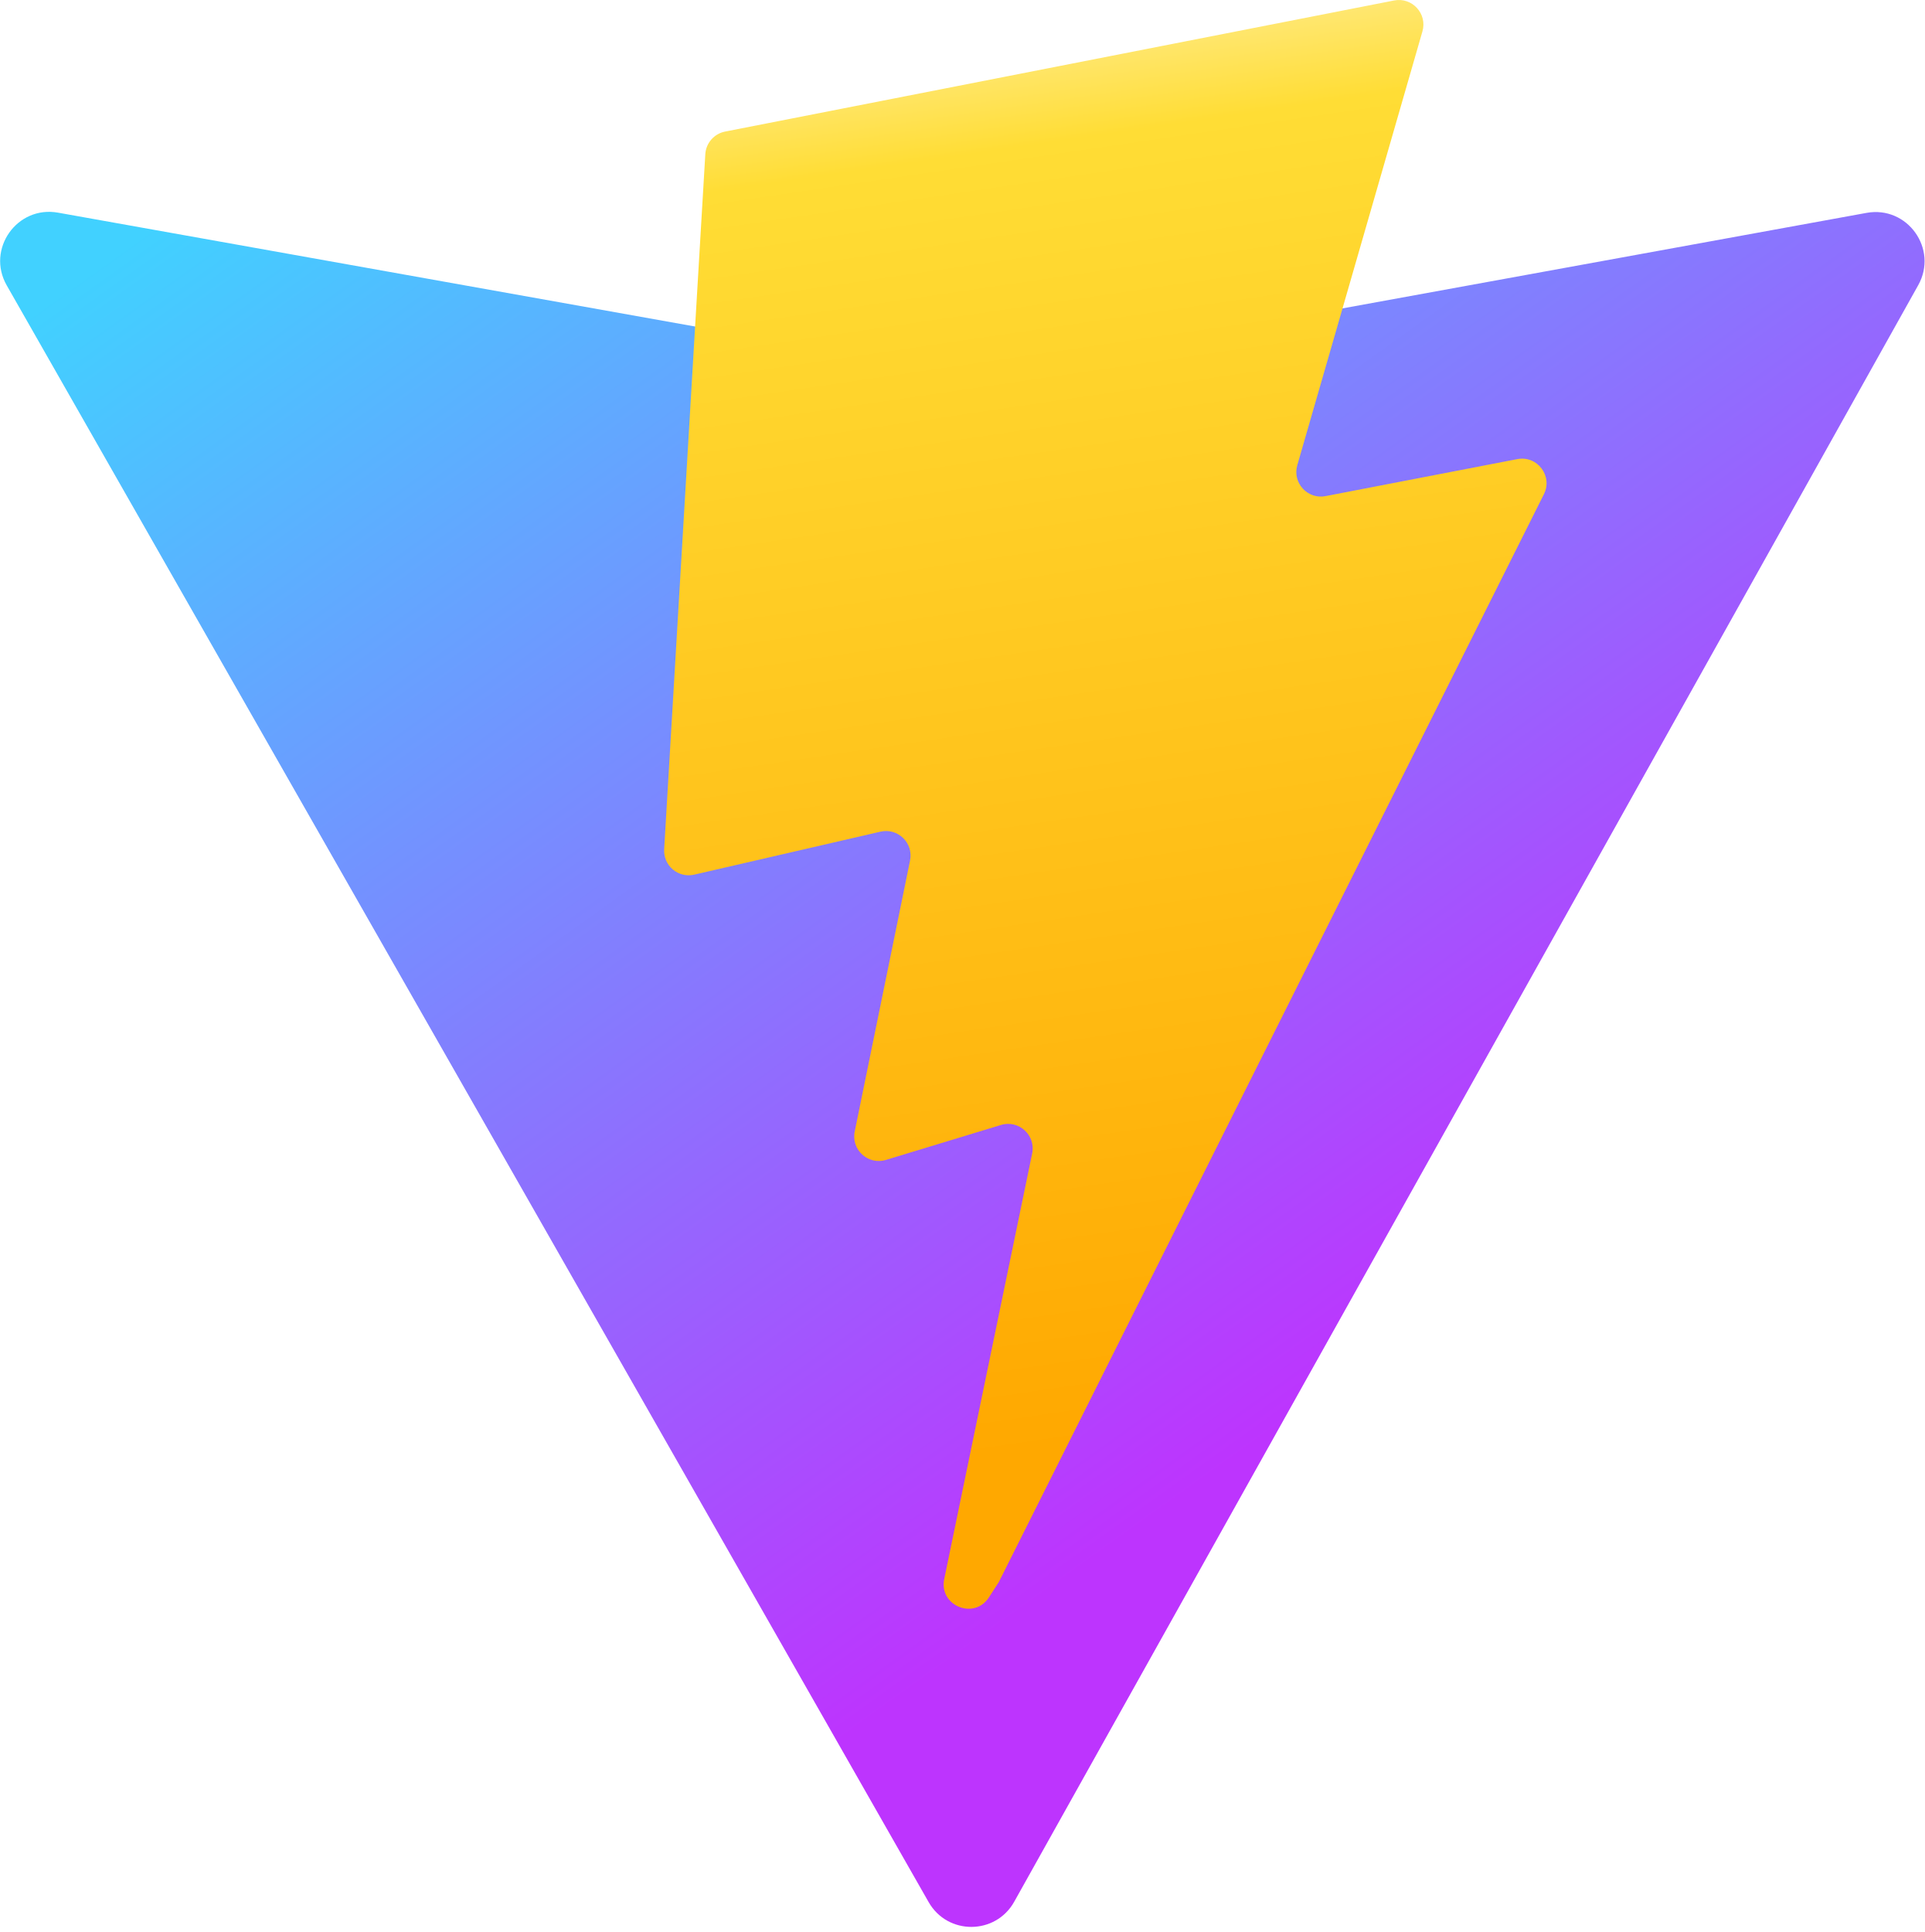
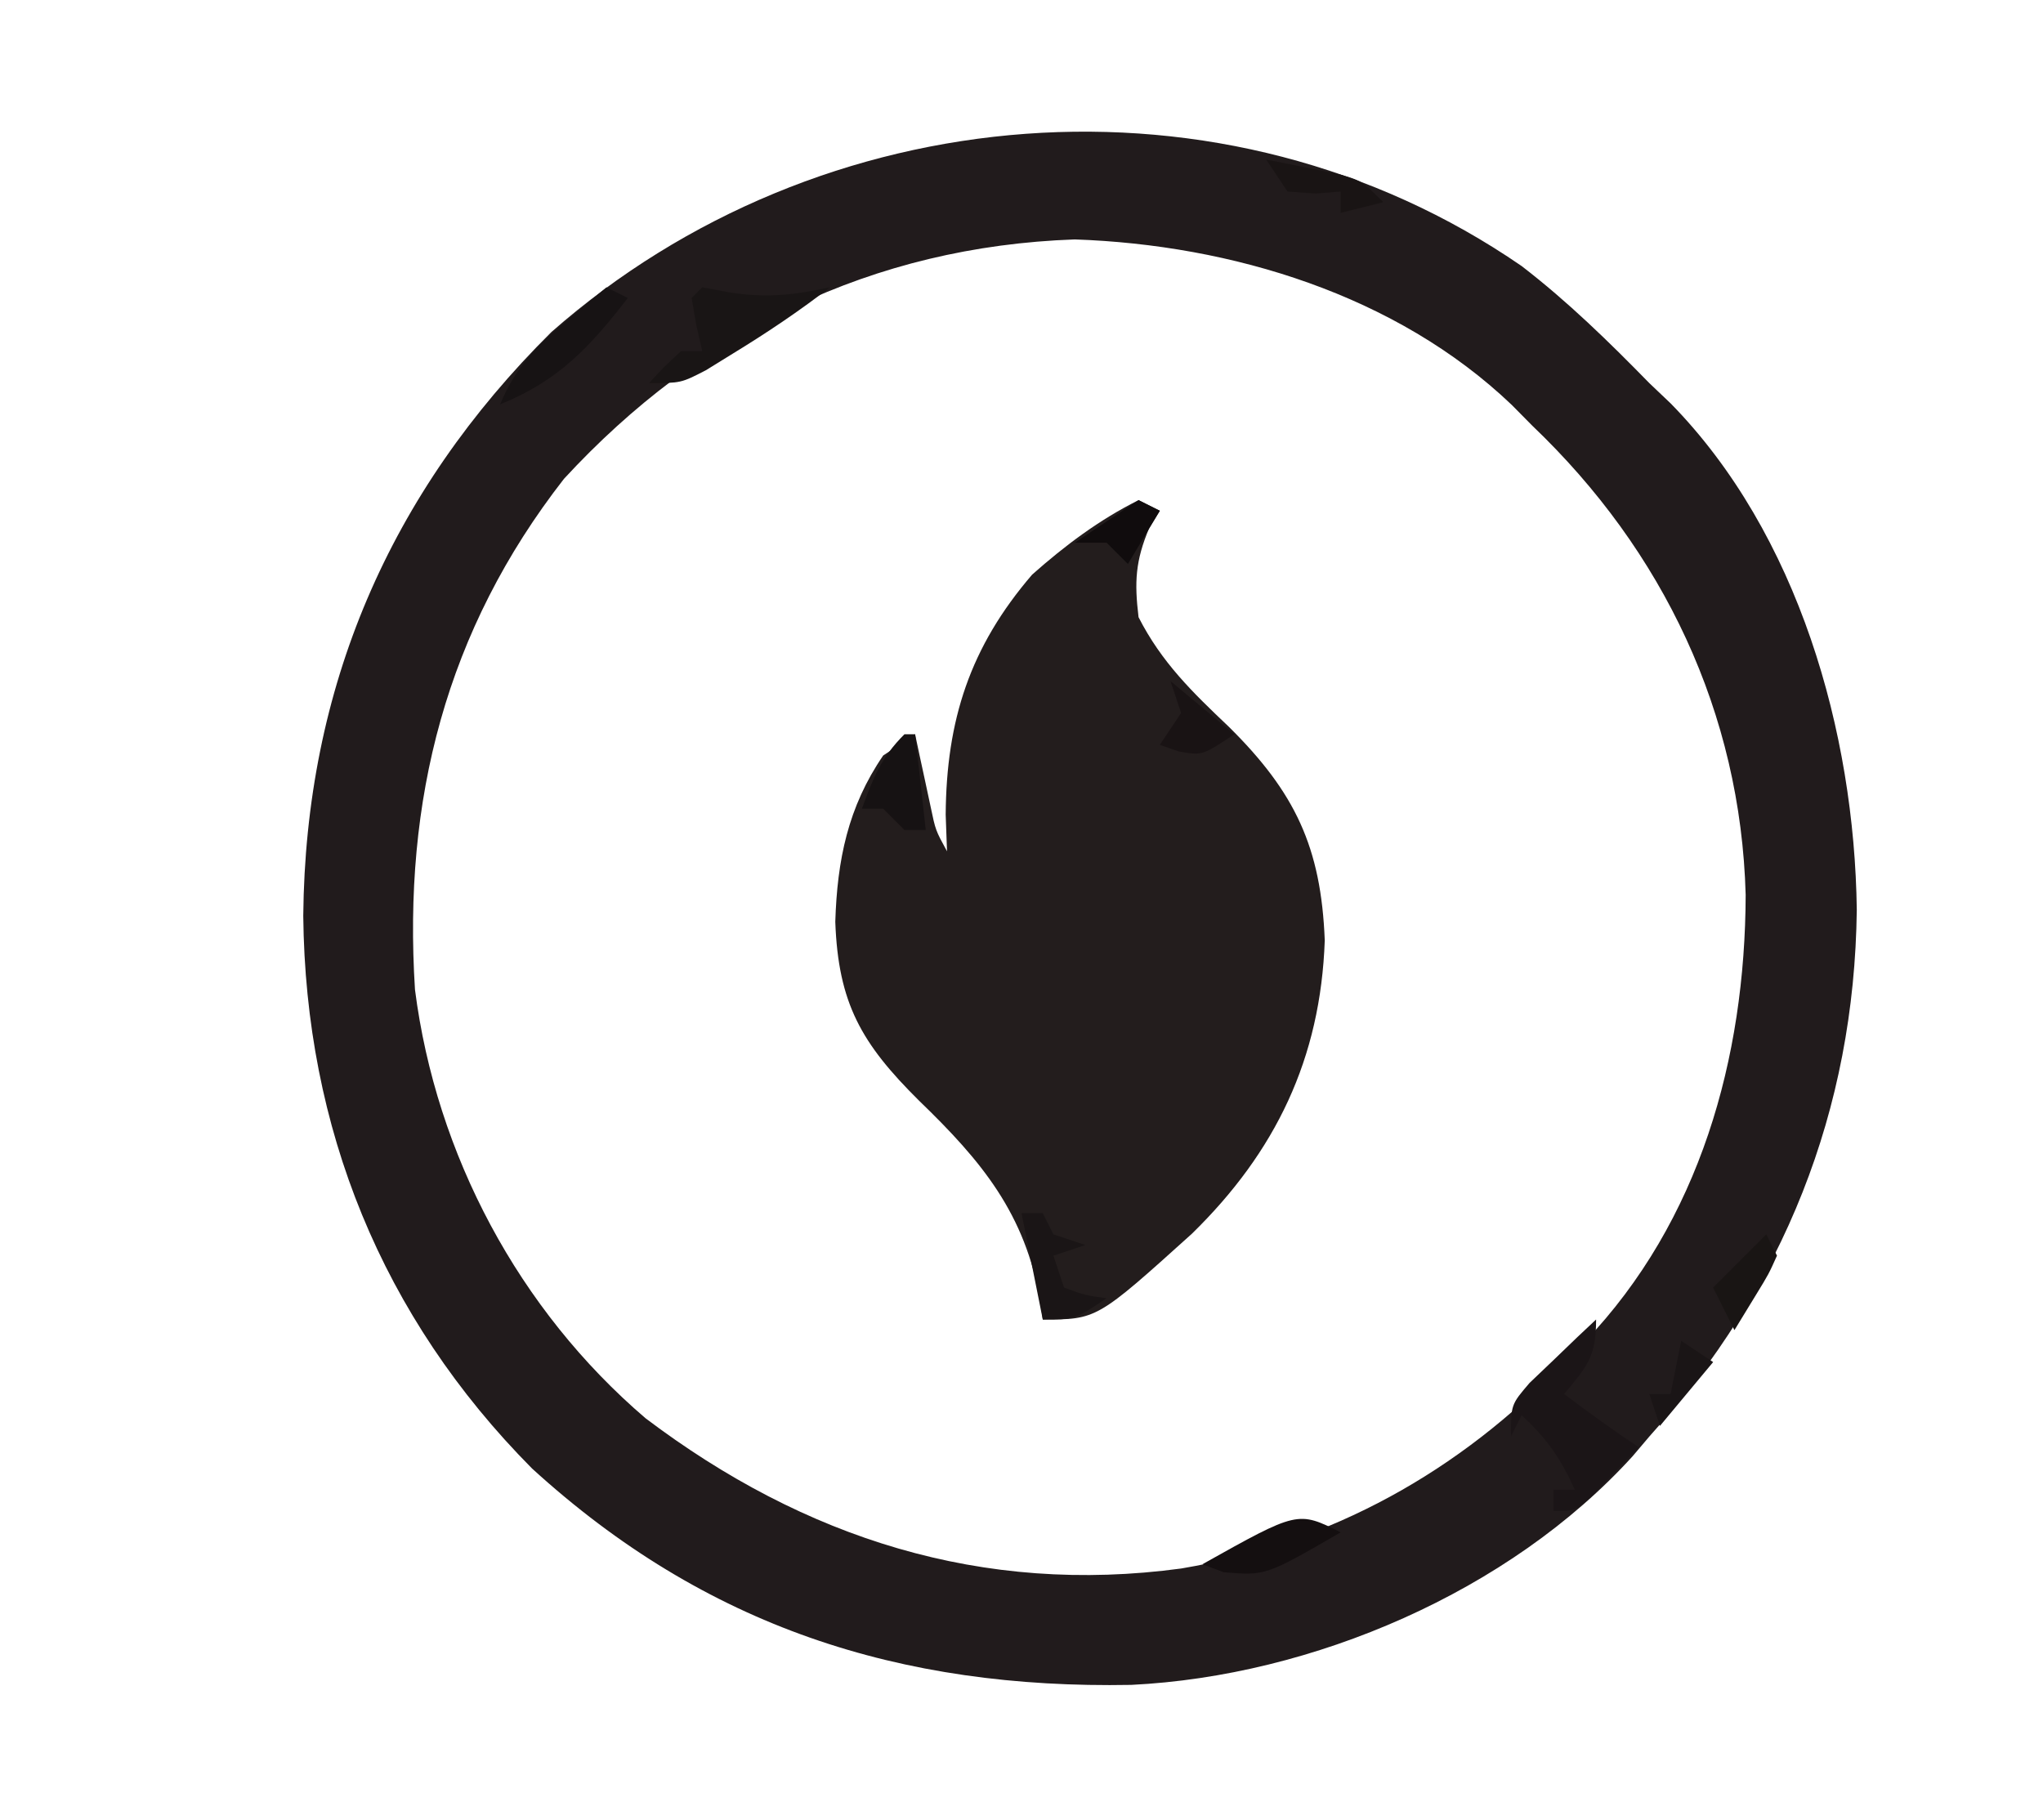
- <svg xmlns="http://www.w3.org/2000/svg" aria-hidden="true" role="img" class="iconify iconify--logos" width="31.88" height="32" preserveAspectRatio="xMidYMid meet" viewBox="0 0 256 257">
-   <defs>
-     <linearGradient id="IconifyId1813088fe1fbc01fb466" x1="-.828%" x2="57.636%" y1="7.652%" y2="78.411%">
-       <stop offset="0%" stop-color="#41D1FF" />
-       <stop offset="100%" stop-color="#BD34FE" />
-     </linearGradient>
-     <linearGradient id="IconifyId1813088fe1fbc01fb467" x1="43.376%" x2="50.316%" y1="2.242%" y2="89.03%">
-       <stop offset="0%" stop-color="#FFEA83" />
-       <stop offset="8.333%" stop-color="#FFDD35" />
-       <stop offset="100%" stop-color="#FFA800" />
-     </linearGradient>
-   </defs>
-   <path fill="url(#IconifyId1813088fe1fbc01fb466)" d="M255.153 37.938L134.897 252.976c-2.483 4.44-8.862 4.466-11.382.048L.875 37.958c-2.746-4.814 1.371-10.646 6.827-9.67l120.385 21.517a6.537 6.537 0 0 0 2.322-.004l117.867-21.483c5.438-.991 9.574 4.796 6.877 9.62Z" />
-   <path fill="url(#IconifyId1813088fe1fbc01fb467)" d="M185.432.063L96.44 17.501a3.268 3.268 0 0 0-2.634 3.014l-5.474 92.456a3.268 3.268 0 0 0 3.997 3.378l24.777-5.718c2.318-.535 4.413 1.507 3.936 3.838l-7.361 36.047c-.495 2.426 1.782 4.5 4.151 3.78l15.304-4.649c2.372-.72 4.652 1.36 4.15 3.788l-11.698 56.621c-.732 3.542 3.979 5.473 5.943 2.437l1.313-2.028l72.516-144.72c1.215-2.423-.88-5.186-3.54-4.672l-25.505 4.922c-2.396.462-4.435-1.77-3.759-4.114l16.646-57.705c.677-2.35-1.37-4.583-3.769-4.113Z" />
+ <svg xmlns="http://www.w3.org/2000/svg" version="1.1" width="192" height="171">
+   <path d="M0 0 C4.335 3.335 8.181 7.095 12 11 C12.665 11.633 13.33 12.266 14.016 12.918 C26.001 25.146 31.283 43.784 31.5 60.5 C31.274 79.338 24.627 95.954 12 110 C11.482 110.611 10.964 111.222 10.43 111.852 C-1.137 124.581 -19.657 132.509 -36.691 133.336 C-58.417 133.738 -76.695 127.875 -93 113 C-107.141 98.74 -114.294 80.989 -114.5 61.062 C-114.297 39.65 -106.433 21.329 -91.18 6.203 C-65.964 -15.987 -27.903 -19.216 0 0 Z M-90 20 C-101.101 34.237 -105.135 50.21 -104 68 C-102.015 83.519 -94.237 98.102 -82.332 108.281 C-67.398 119.571 -50.672 124.928 -31.985 122.398 C-17.919 120.018 -5.822 113.295 4 103 C4.643 102.364 5.286 101.729 5.949 101.074 C16.766 89.741 21.011 74.425 21.057 59.097 C20.592 42.011 13.312 26.746 1 15 C0.364 14.357 -0.271 13.714 -0.926 13.051 C-11.755 2.715 -27.252 -1.996 -42 -2.5 C-61 -1.83 -77.172 6.08 -90 20 Z " fill="#211B1C" transform="translate(143,25)" />
+   <path d="M0 0 C0.66 0.33 1.32 0.66 2 1 C1.67 1.536 1.34 2.072 1 2.625 C-0.296 5.703 -0.399 7.677 0 11 C2.176 15.258 5.042 18.031 8.5 21.312 C14.706 27.457 17.158 32.608 17.5 41.375 C17.112 52.466 12.89 61.248 5.012 68.941 C-3.922 77 -3.922 77 -9 77 C-9.075 76.443 -9.15 75.886 -9.227 75.312 C-10.649 67.058 -14.712 62.147 -20.625 56.438 C-26.046 51.065 -28.224 47.285 -28.5 39.625 C-28.319 33.825 -27.314 28.844 -24 24 C-23.01 23.34 -22.02 22.68 -21 22 C-20.867 22.626 -20.734 23.253 -20.598 23.898 C-20.333 25.124 -20.333 25.124 -20.062 26.375 C-19.888 27.187 -19.714 27.999 -19.535 28.836 C-19.077 31.029 -19.077 31.029 -18 33 C-18.041 31.866 -18.082 30.731 -18.125 29.562 C-18.062 20.678 -15.853 13.812 -10 7 C-6.906 4.257 -3.703 1.852 0 0 Z " fill="#231D1D" transform="translate(107,47)" />
+   <path d="M0 0 C0 3.517 -0.824 4.371 -3 7 C-0.703 8.743 1.599 10.399 4 12 C3.048 13.006 2.088 14.005 1.125 15 C0.591 15.557 0.058 16.114 -0.492 16.688 C-2 18 -2 18 -4 18 C-4 17.34 -4 16.68 -4 16 C-3.34 16 -2.68 16 -2 16 C-3.293 13.116 -4.659 11.128 -7 9 C-7.33 9.66 -7.66 10.32 -8 11 C-8 8 -8 8 -6.25 5.957 C-5.508 5.249 -4.765 4.542 -4 3.812 C-2.886 2.739 -2.886 2.739 -1.75 1.645 C-1.173 1.102 -0.595 0.559 0 0 Z " fill="#1B1517" transform="translate(150,124)" />
+   <path d="M0 0 C1.33 0.247 1.33 0.247 2.688 0.5 C6.111 1.017 8.637 0.721 12 0 C9.081 2.255 6.085 4.265 2.938 6.188 C2.08 6.717 1.223 7.247 0.34 7.793 C-2 9 -2 9 -5 9 C-3.625 7.5 -3.625 7.5 -2 6 C-1.34 6 -0.68 6 0 6 C-0.278 4.793 -0.278 4.793 -0.562 3.562 C-0.707 2.717 -0.851 1.871 -1 1 C-0.67 0.67 -0.34 0.34 0 0 Z " fill="#191515" transform="translate(66,27)" />
+   <path d="M0 0 C0.66 0.33 1.32 0.66 2 1 C-1.55 5.595 -4.477 8.765 -10 11 C-8.552 7.556 -6.723 5.639 -3.875 3.25 C-3.151 2.636 -2.426 2.023 -1.68 1.391 C-0.848 0.702 -0.848 0.702 0 0 Z " fill="#171314" transform="translate(57,27)" />
+   <path d="M0 0 C0.33 0 0.66 0 1 0 C1.33 2.97 1.66 5.94 2 9 C1.34 9 0.68 9 0 9 C-0.66 8.34 -1.32 7.68 -2 7 C-2.66 7 -3.32 7 -4 7 C-2.926 4.085 -2.222 2.222 0 0 Z " fill="#161213" transform="translate(85,69)" />
+   <path d="M0 0 C0.66 0 1.32 0 2 0 C2.33 0.66 2.66 1.32 3 2 C3.99 2.33 4.98 2.66 6 3 C5.01 3.33 4.02 3.66 3 4 C3.33 4.99 3.66 5.98 4 7 C6.015 7.733 6.015 7.733 8 8 C5 10 5 10 2 10 C1.34 6.7 0.68 3.4 0 0 Z " fill="#1A1516" transform="translate(96,114)" />
+   <path d="M0 0 C-7.055 4.079 -7.055 4.079 -11 3.75 C-11.66 3.502 -12.32 3.255 -13 3 C-4.038 -2.019 -4.038 -2.019 0 0 Z " fill="#140F10" transform="translate(126,144)" />
+   <path d="M0 0 C0.33 0.66 0.66 1.32 1 2 C0.223 3.727 0.223 3.727 -0.938 5.625 C-1.618 6.739 -2.299 7.853 -3 9 C-3.66 7.68 -4.32 6.36 -5 5 C-3.35 3.35 -1.7 1.7 0 0 Z " fill="#191514" transform="translate(166,116)" />
+   <path d="M0 0 C1.98 1.65 3.96 3.3 6 5 C3 7 3 7 0.812 6.625 C0.214 6.419 -0.384 6.213 -1 6 C-0.34 5.01 0.32 4.02 1 3 C0.67 2.01 0.34 1.02 0 0 Z " fill="#191314" transform="translate(110,64)" />
+   <path d="M0 0 C0.66 0.33 1.32 0.66 2 1 C0.515 3.475 0.515 3.475 -1 6 C-1.66 5.34 -2.32 4.68 -3 4 C-3.99 4 -4.98 4 -6 4 C-4.02 2.68 -2.04 1.36 0 0 Z " fill="#100C0D" transform="translate(107,47)" />
+   <path d="M0 0 C1.46 0.282 2.918 0.576 4.375 0.875 C5.187 1.037 5.999 1.2 6.836 1.367 C9 2 9 2 11 4 C9.68 4.33 8.36 4.66 7 5 C7 4.34 7 3.68 7 3 C5.824 3.093 5.824 3.093 4.625 3.188 C3.759 3.126 2.893 3.064 2 3 C1.34 2.01 0.68 1.02 0 0 Z " fill="#191414" transform="translate(119,15)" />
+   <path d="M0 0 C0.99 0.66 1.98 1.32 3 2 C1.35 3.98 -0.3 5.96 -2 8 C-2.33 7.01 -2.66 6.02 -3 5 C-2.34 5 -1.68 5 -1 5 C-0.67 3.35 -0.34 1.7 0 0 Z " fill="#1A1516" transform="translate(158,126)" />
</svg>
